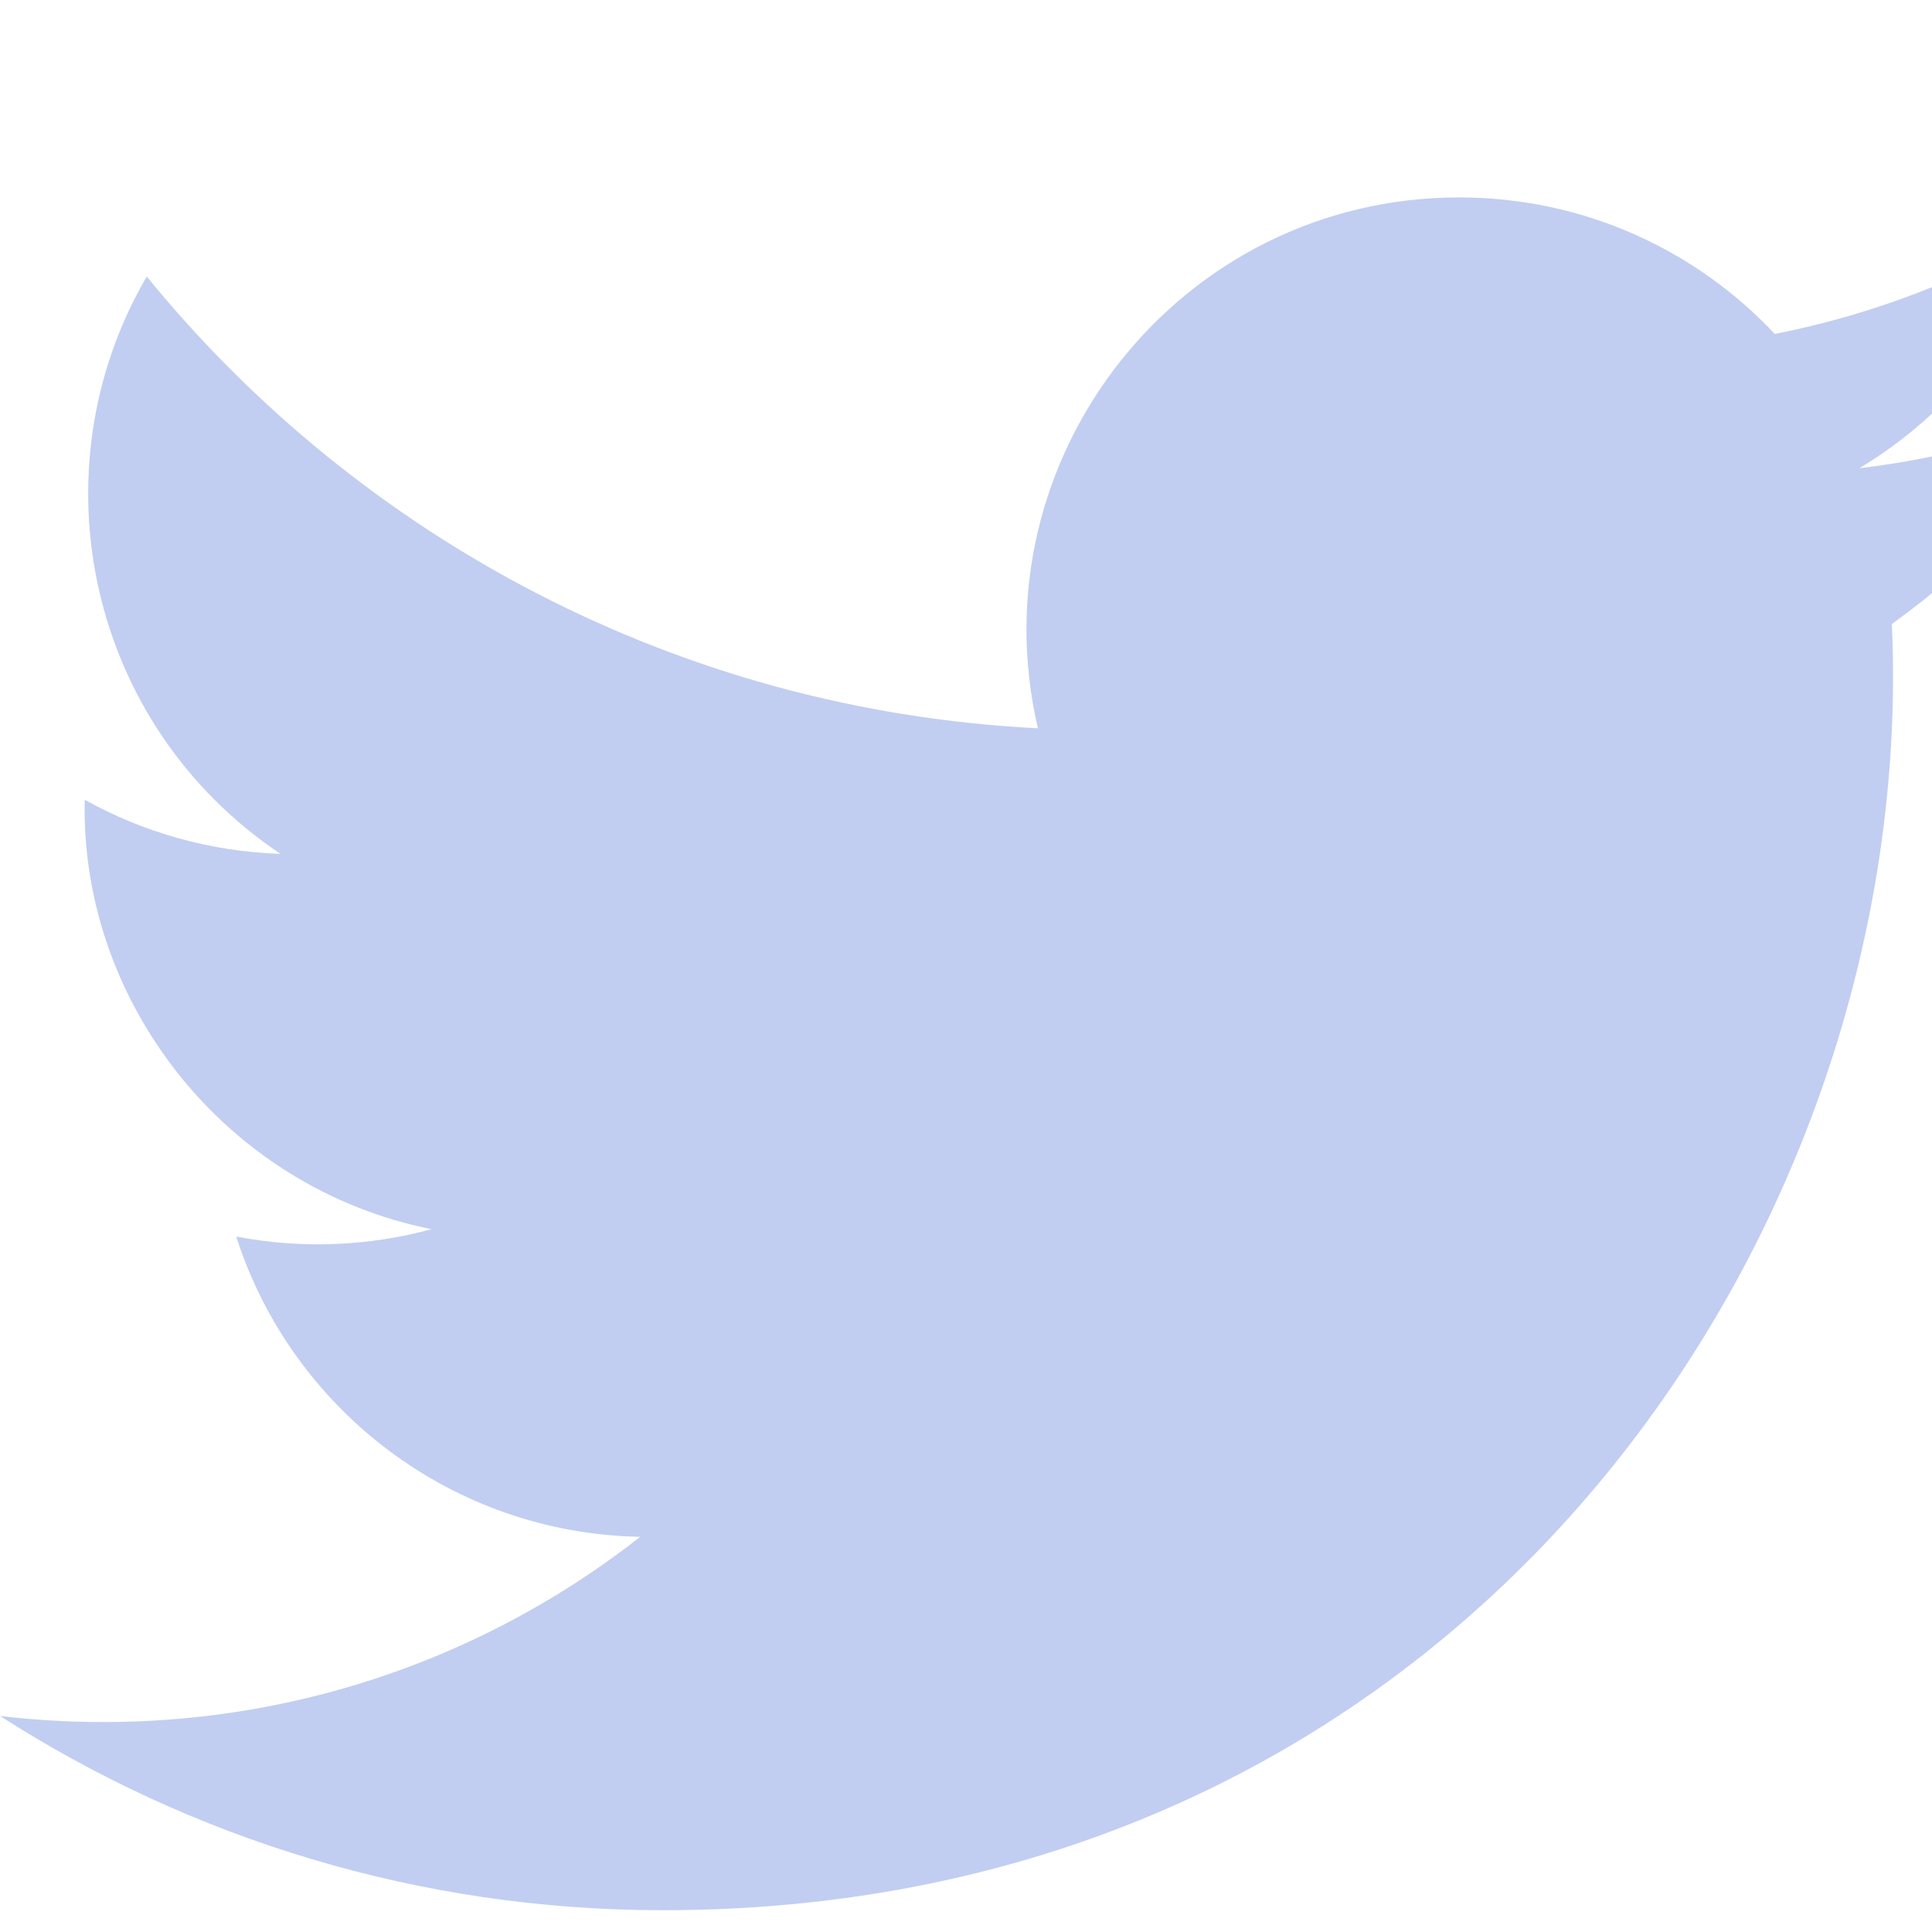
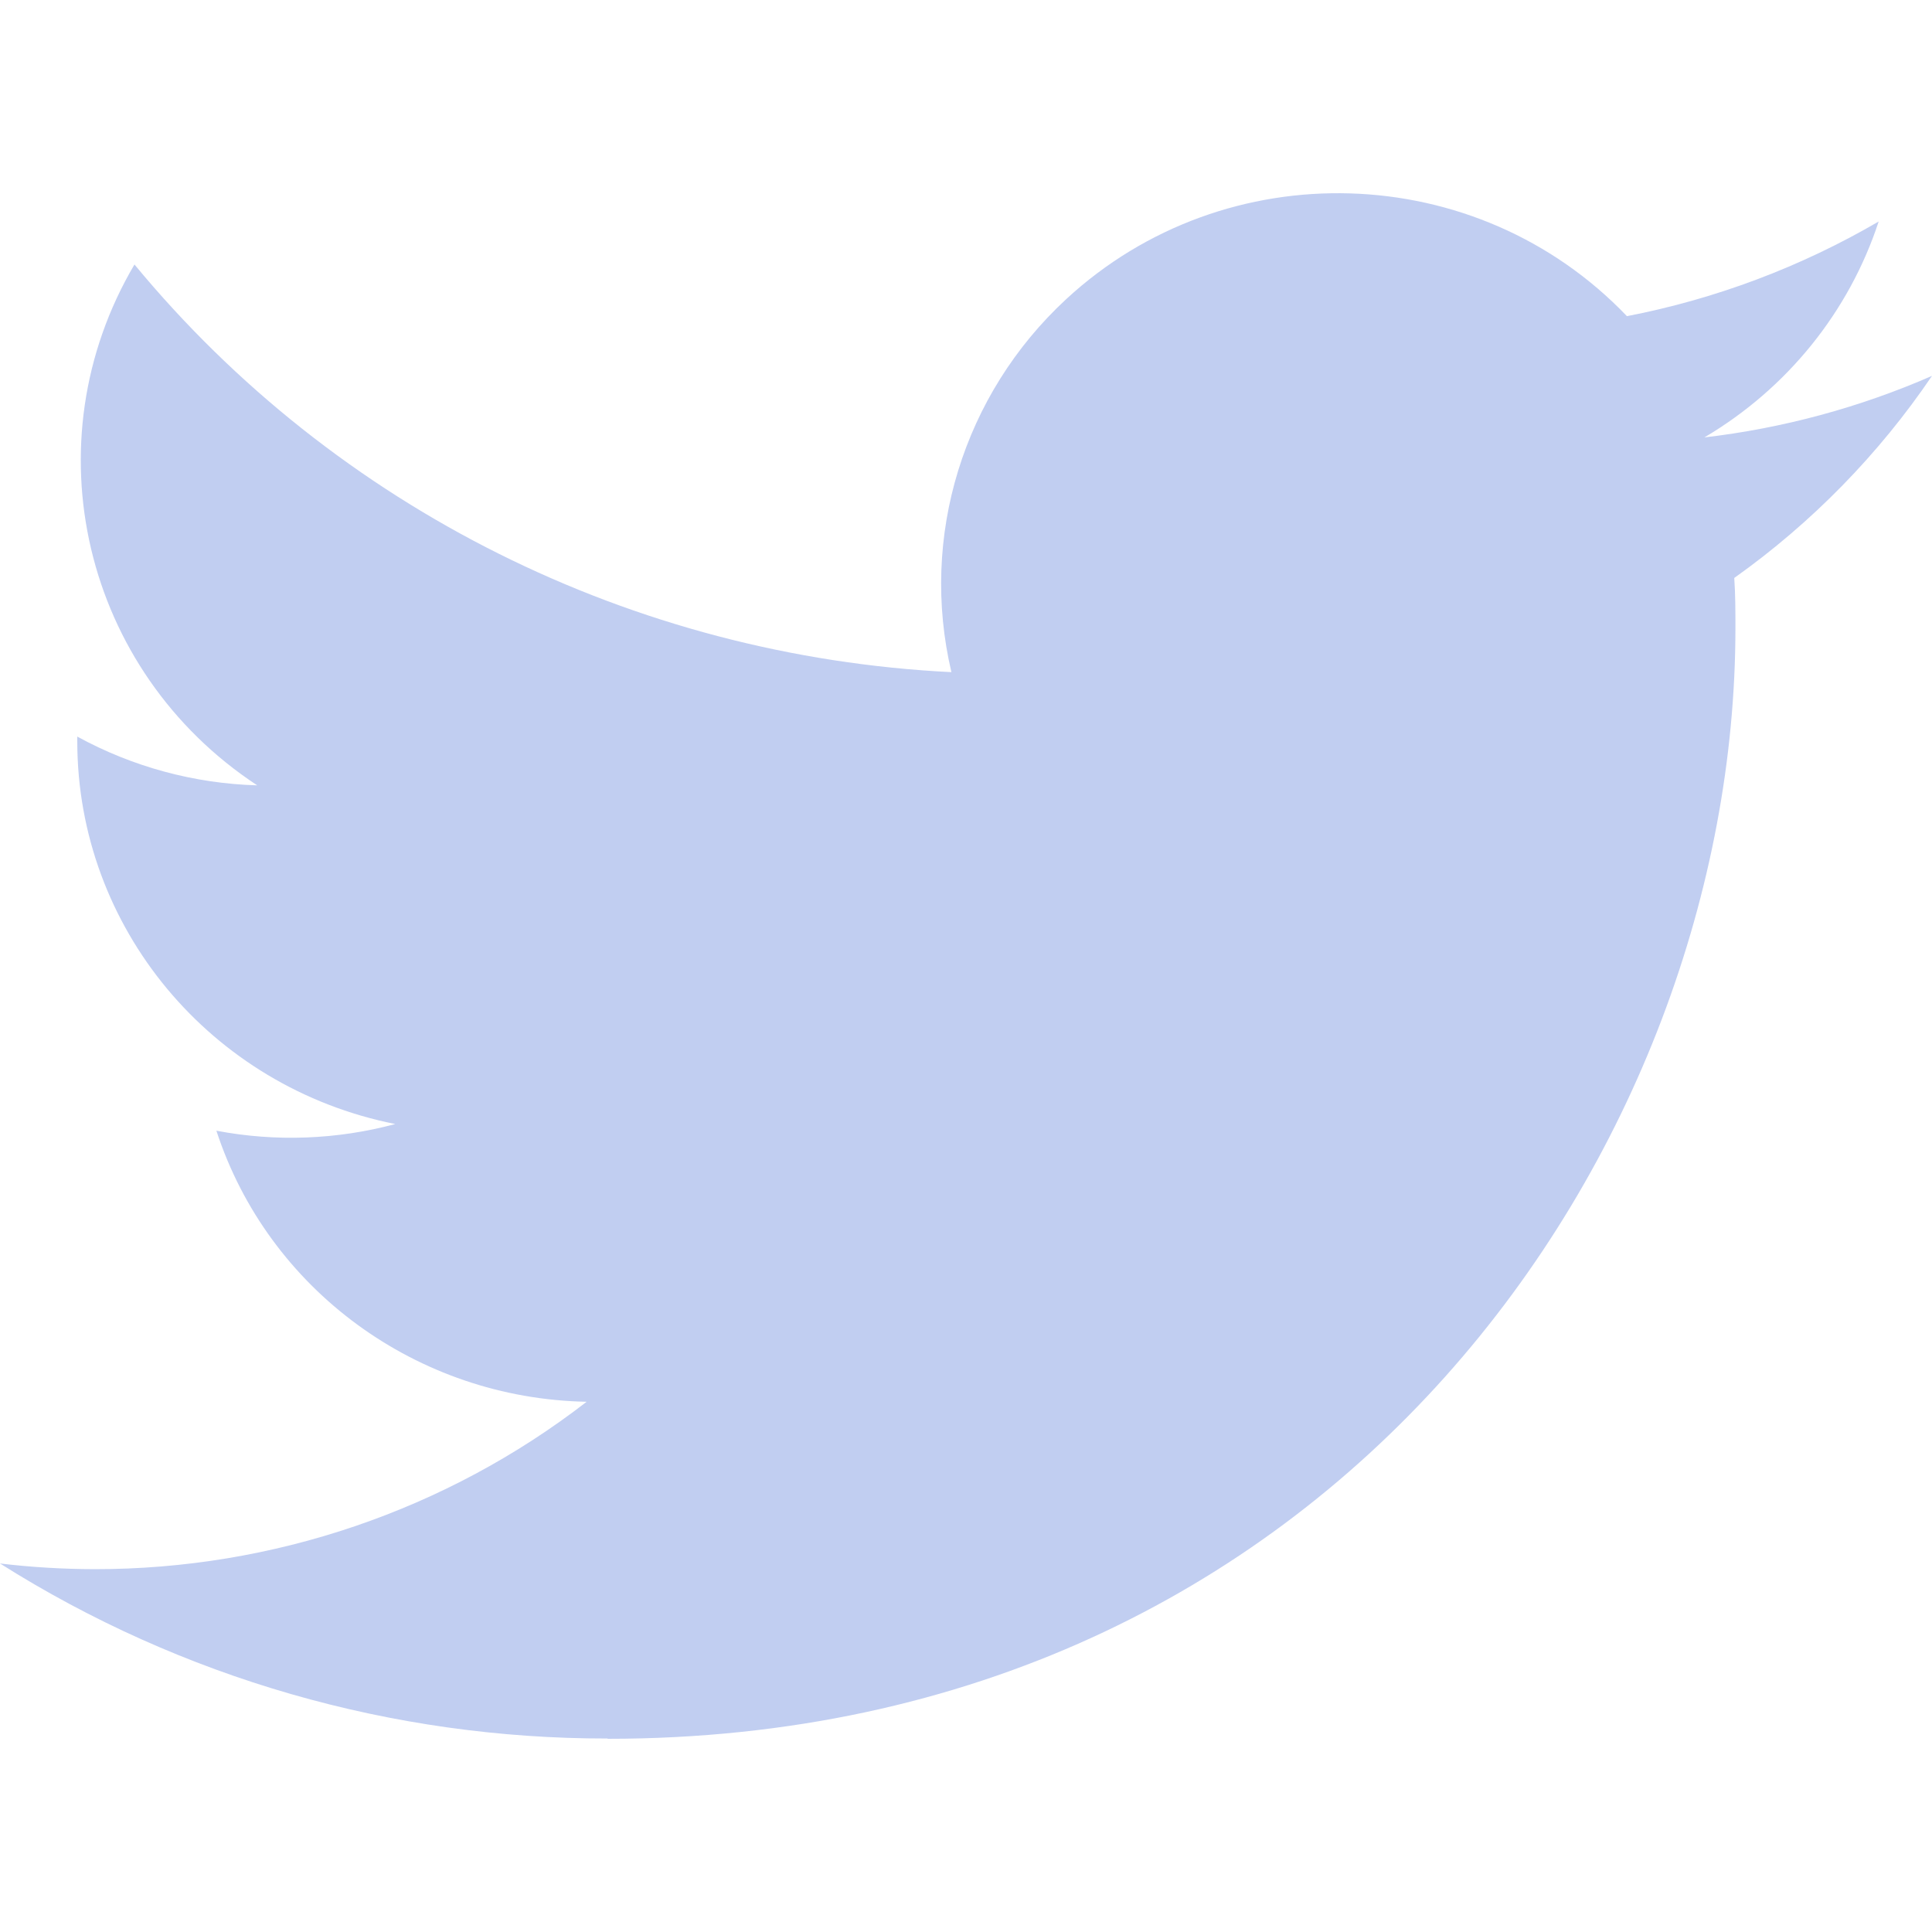
- <svg xmlns="http://www.w3.org/2000/svg" width="22px" height="22px" viewBox="0 0 22 22" fill="#C1CEF1" style="padding: 2px;">
-   <path d="M24 4.557c-.883.392-1.832.656-2.828.775 1.017-.609 1.798-1.574 2.165-2.724-.951.564-2.005.974-3.127 1.195-.897-.957-2.178-1.555-3.594-1.555-3.179 0-5.515 2.966-4.797 6.045-4.091-.205-7.719-2.165-10.148-5.144-1.29 2.213-.669 5.108 1.523 6.574-.806-.026-1.566-.247-2.229-.616-.054 2.281 1.581 4.415 3.949 4.89-.693.188-1.452.232-2.224.084.626 1.956 2.444 3.379 4.6 3.419-2.07 1.623-4.678 2.348-7.29 2.04 2.179 1.397 4.768 2.212 7.548 2.212 9.142 0 14.307-7.721 13.995-14.646.962-.695 1.797-1.562 2.457-2.549z" />
+ <svg xmlns="http://www.w3.org/2000/svg" width="800px" height="800px" viewBox="0 -2 20 20" version="1.1">
+   <defs>
+ 
+ </defs>
+   <g id="Page-1" stroke="none" stroke-width="1" fill="none" fill-rule="evenodd">
+     <g id="Dribbble-Light-Preview" transform="translate(-60, -7521)" fill="#C1CEF1">
+       <g id="icons" transform="translate(56, 160)">
+         <path d="M10.29,7377 C17.837,7377 21.965,7370.844 21.965,7365.505 C21.965,7365.33 21.965,7365.156 21.953,7364.983 C22.756,7364.412 23.449,7363.703 24,7362.891 C23.252,7363.218 22.457,7363.433 21.644,7363.528 C22.5,7363.022 23.141,7362.229 23.448,7361.293 C22.642,7361.763 21.761,7362.095 20.842,7362.273 C19.288,7360.647 16.689,7360.568 15.036,7362.098 C13.971,7363.084 13.518,7364.555 13.849,7365.958 C10.55,7365.795 7.476,7364.261 5.392,7361.738 C4.303,7363.584 4.86,7365.945 6.663,7367.13 C6.01,7367.111 5.371,7366.938 4.8,7366.625 L4.8,7366.676 C4.801,7368.599 6.178,7370.255 8.092,7370.636 C7.488,7370.798 6.854,7370.822 6.24,7370.705 C6.777,7372.351 8.318,7373.478 10.073,7373.511 C8.62,7374.635 6.825,7375.246 4.977,7375.244 C4.651,7375.243 4.325,7375.224 4,7375.185 C5.877,7376.371 8.06,7377 10.29,7376.997" id="twitter-[#154]">
+ 
+ </path>
+       </g>
+     </g>
+   </g>
</svg>
